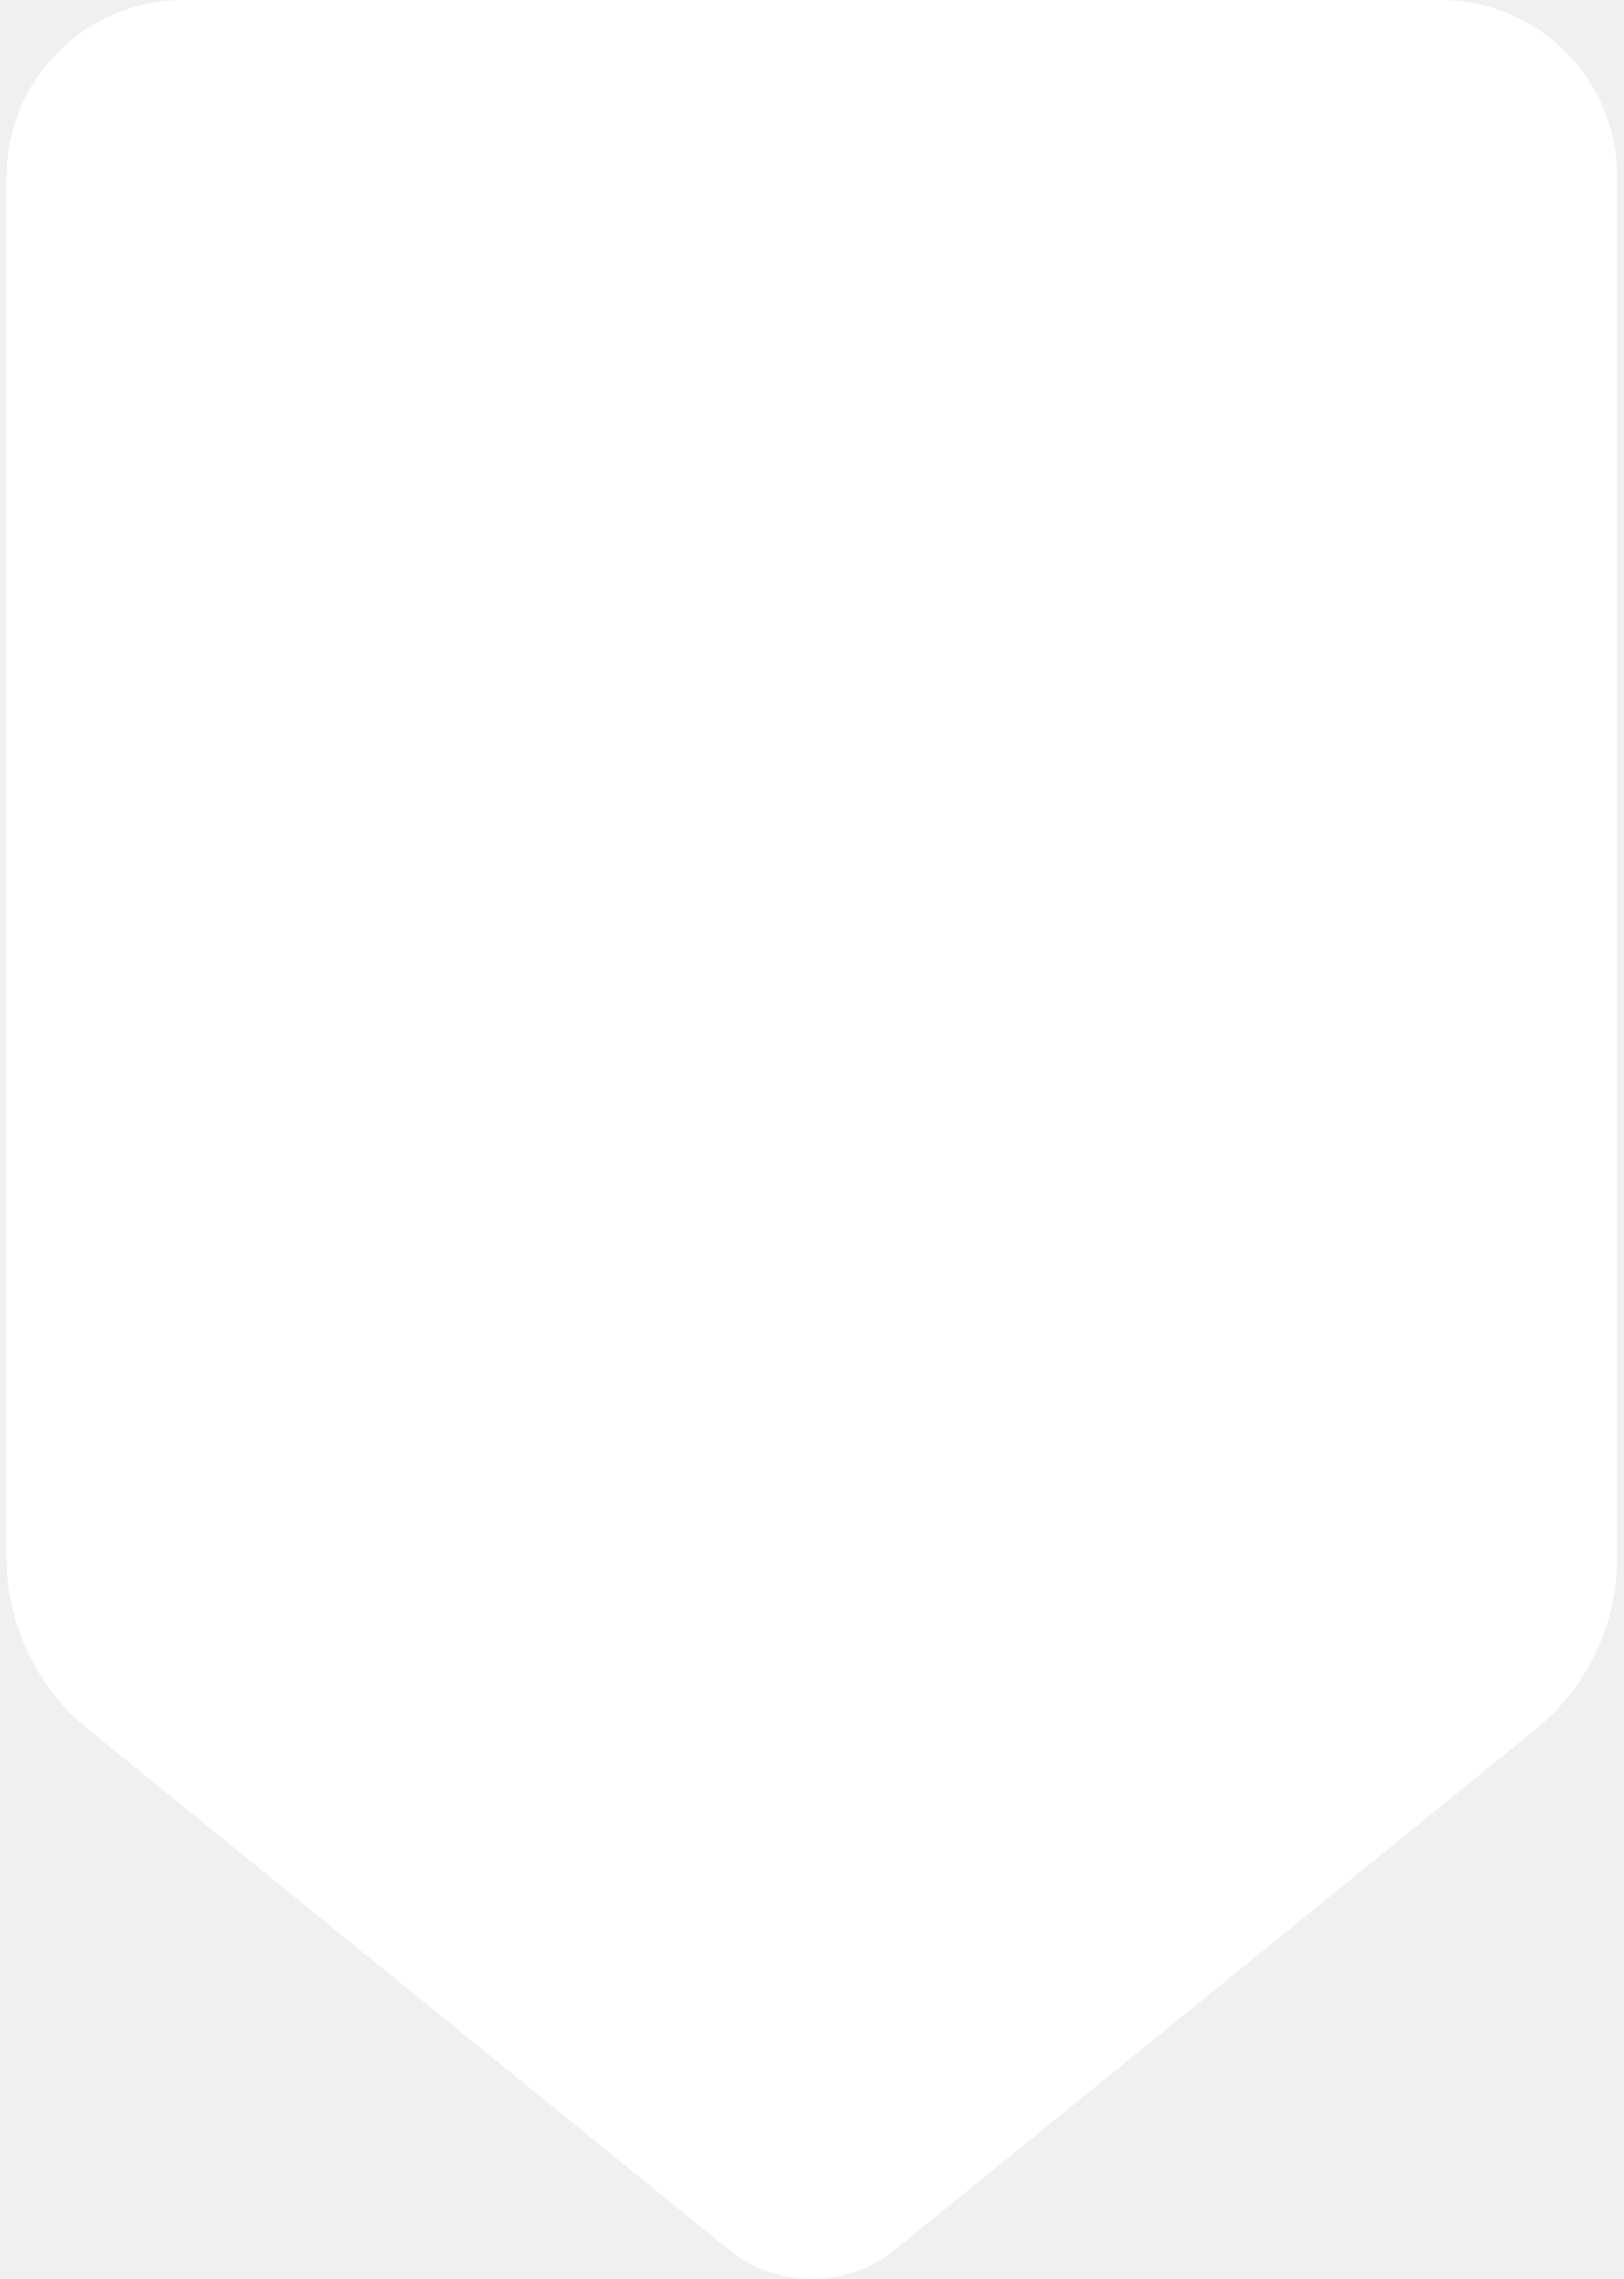
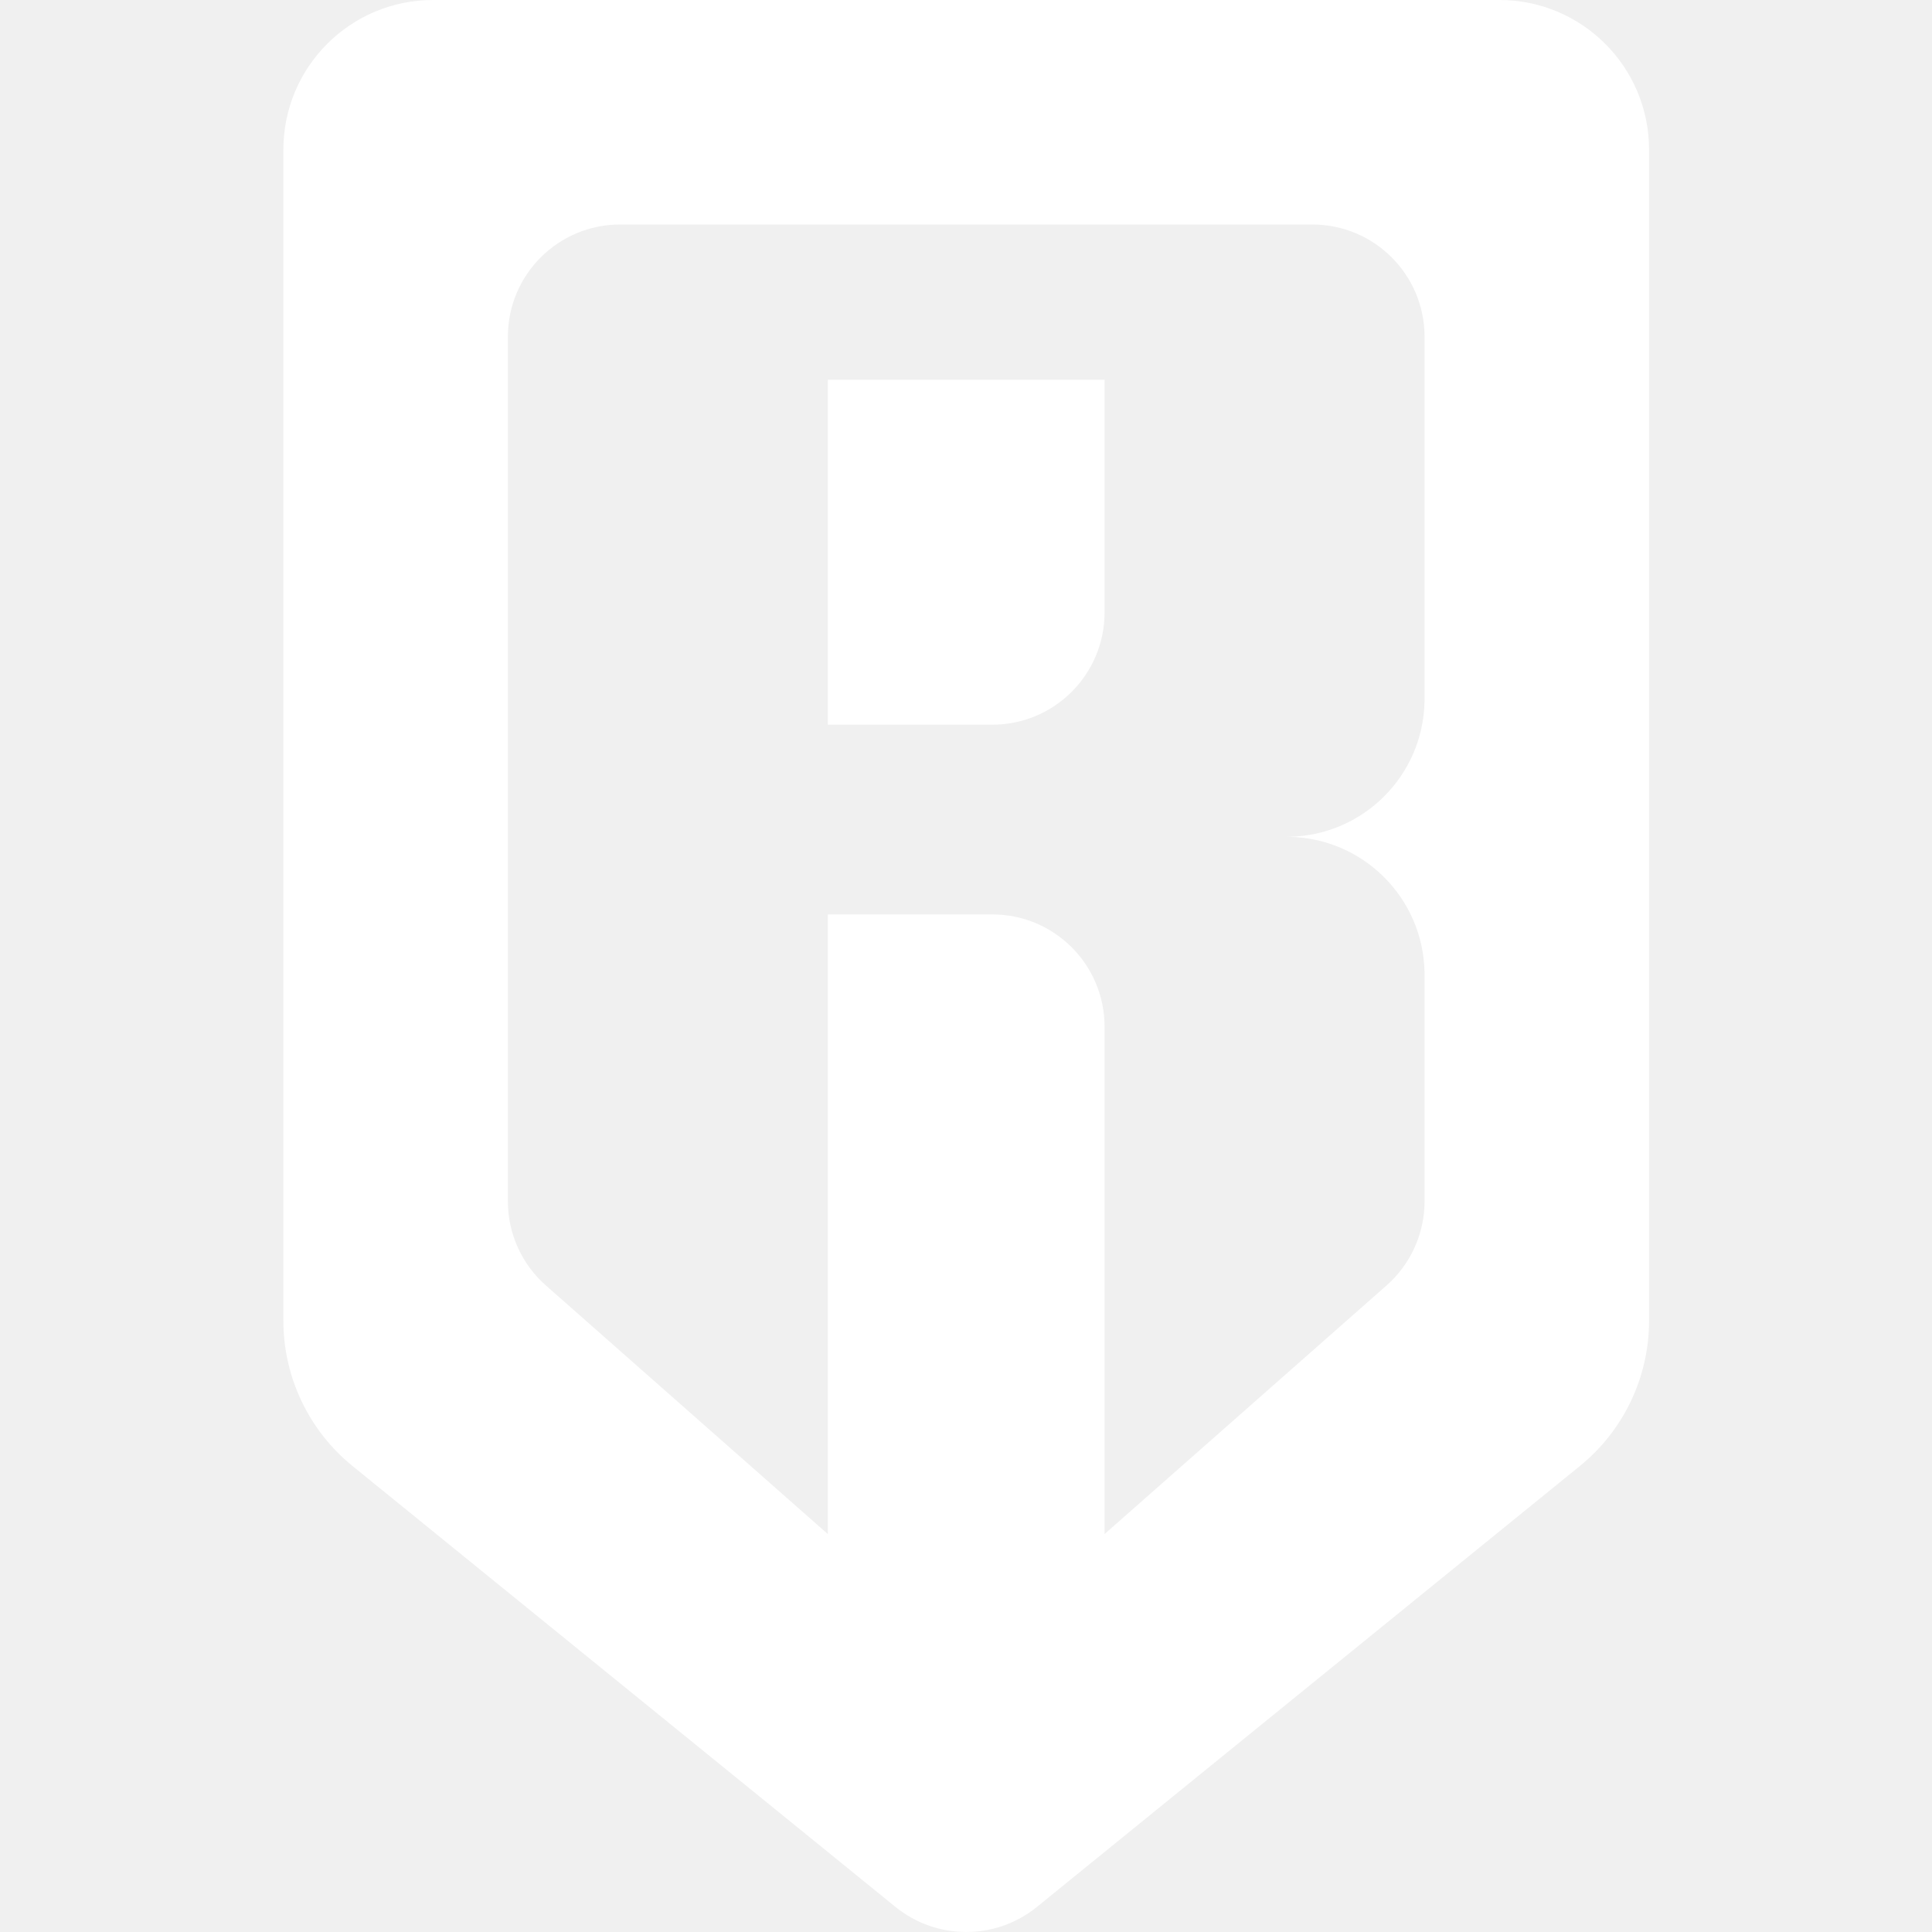
- <svg xmlns="http://www.w3.org/2000/svg" width="114" height="160" viewBox="0 0 114 160" fill="none">
-   <path fill-rule="evenodd" clip-rule="evenodd" d="M12.861 0H101.173C108.018 0 113.567 5.549 113.567 12.395V109.379C113.567 114.046 111.464 118.464 107.841 121.406L62.877 157.92C59.462 160.693 54.572 160.693 51.157 157.92L6.193 121.406C2.57 118.464 0.467 114.046 0.467 109.379V12.395C0.467 5.549 6.016 0 12.861 0Z" fill="white" />
-   <path fill-rule="evenodd" clip-rule="evenodd" d="M85.68 18.592C90.814 18.592 94.975 22.754 94.975 27.888V57.872L94.973 58.118C94.844 64.233 89.912 69.166 83.797 69.297L83.549 69.299L83.794 69.302C89.909 69.431 94.842 74.363 94.973 80.478L94.975 80.727V99.483C94.975 102.151 93.829 104.691 91.827 106.456L68.476 127.044L68.476 85.023C68.476 79.889 64.314 75.727 59.18 75.727H45.558L45.557 127.044L22.207 106.456C20.205 104.691 19.059 102.151 19.059 99.483V27.888C19.059 22.754 23.221 18.592 28.355 18.592H85.68ZM68.476 31.447H45.558V60.015H59.18C64.314 60.015 68.476 55.853 68.476 50.719V31.447Z" fill="1273EA" />
+ <svg xmlns="http://www.w3.org/2000/svg" width="40" height="40" viewBox="0 0 40 40" fill="none">
+   <path fill-rule="evenodd" clip-rule="evenodd" d="M31.043 0H8.965C7.254 0 5.867 1.387 5.867 3.099V27.345C5.867 28.511 6.393 29.616 7.298 30.352L18.539 39.48C19.393 40.173 20.616 40.173 21.469 39.48L32.71 30.352C33.616 29.616 34.142 28.511 34.142 27.345V3.099C34.142 1.387 32.755 0 31.043 0ZM29.494 6.972C29.494 5.688 28.453 4.648 27.17 4.648H12.838C11.555 4.648 10.515 5.688 10.515 6.972V24.871C10.515 25.538 10.801 26.173 11.302 26.614L17.139 31.761L17.139 18.932H20.545C21.828 18.932 22.869 19.972 22.869 21.256L22.869 31.761L28.707 26.614C29.207 26.173 29.494 25.538 29.494 24.871V20.182L29.493 20.119C29.46 18.591 28.227 17.358 26.698 17.326L26.637 17.325L26.699 17.324C28.228 17.292 29.461 16.058 29.493 14.529L29.494 14.468V6.972ZM17.139 7.862H22.869V12.68C22.869 13.963 21.828 15.004 20.545 15.004H17.139V7.862Z" fill="white" />
</svg>
